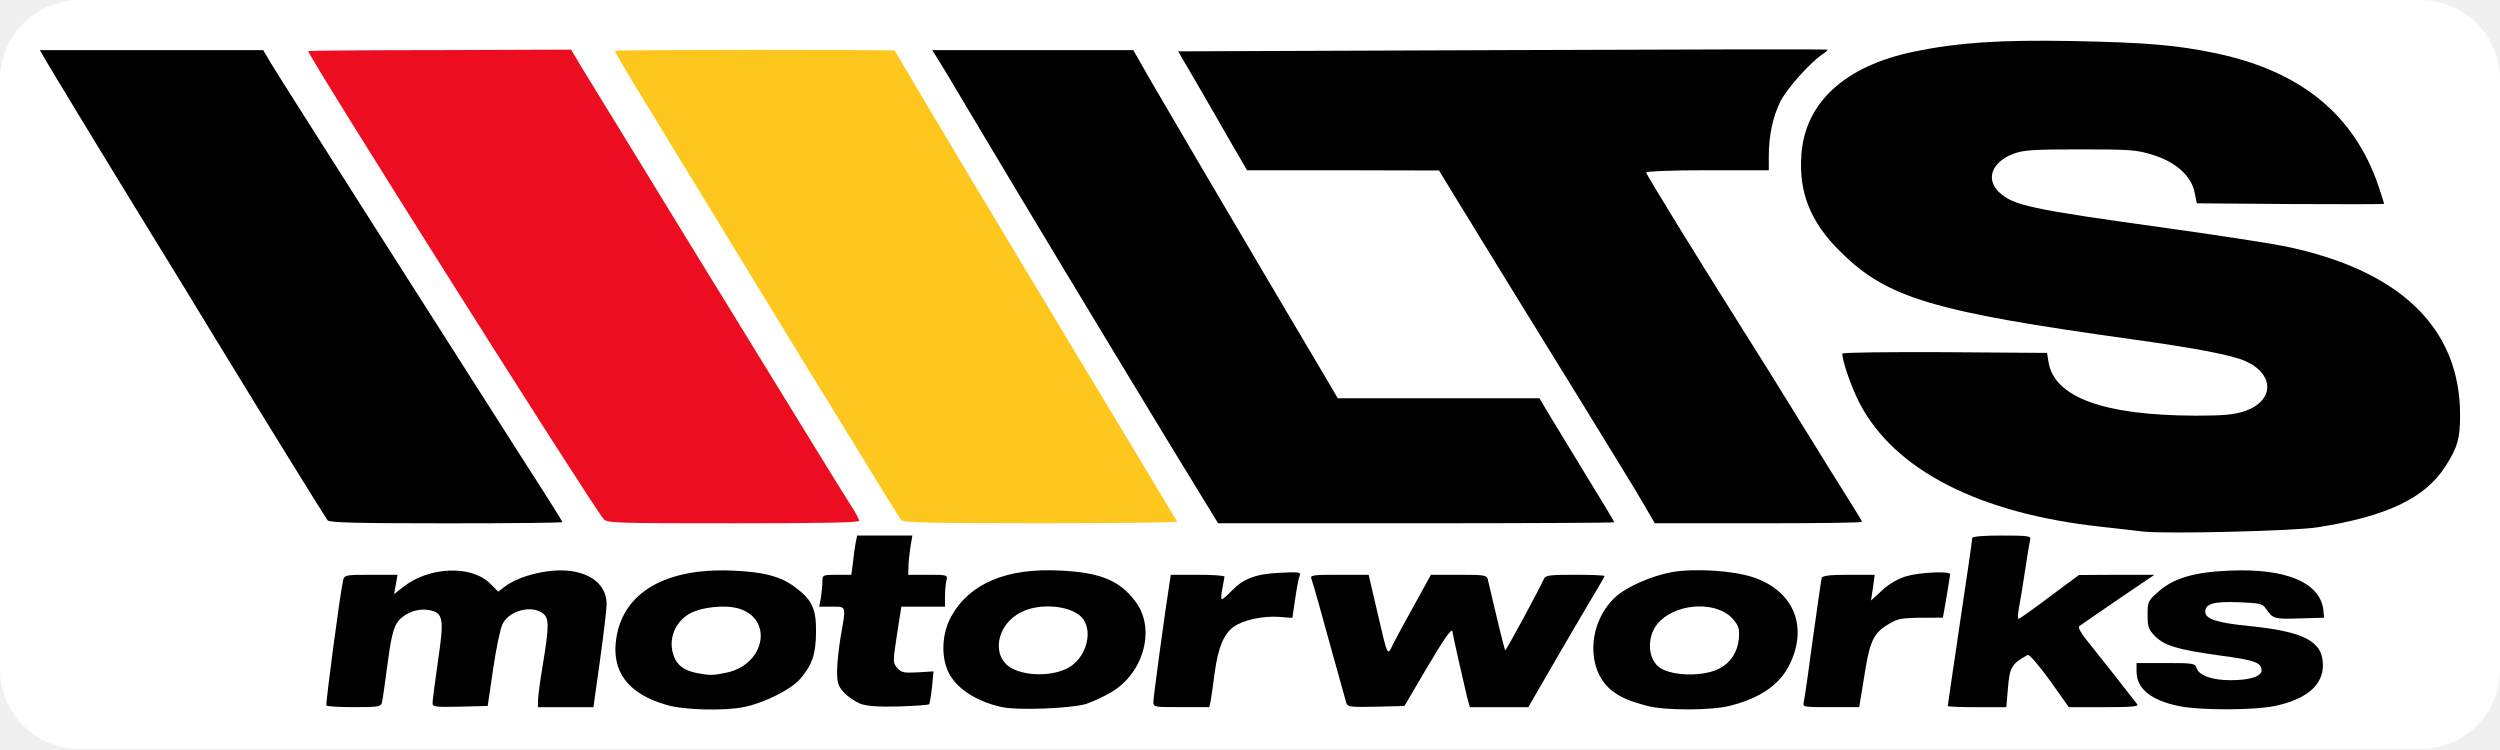
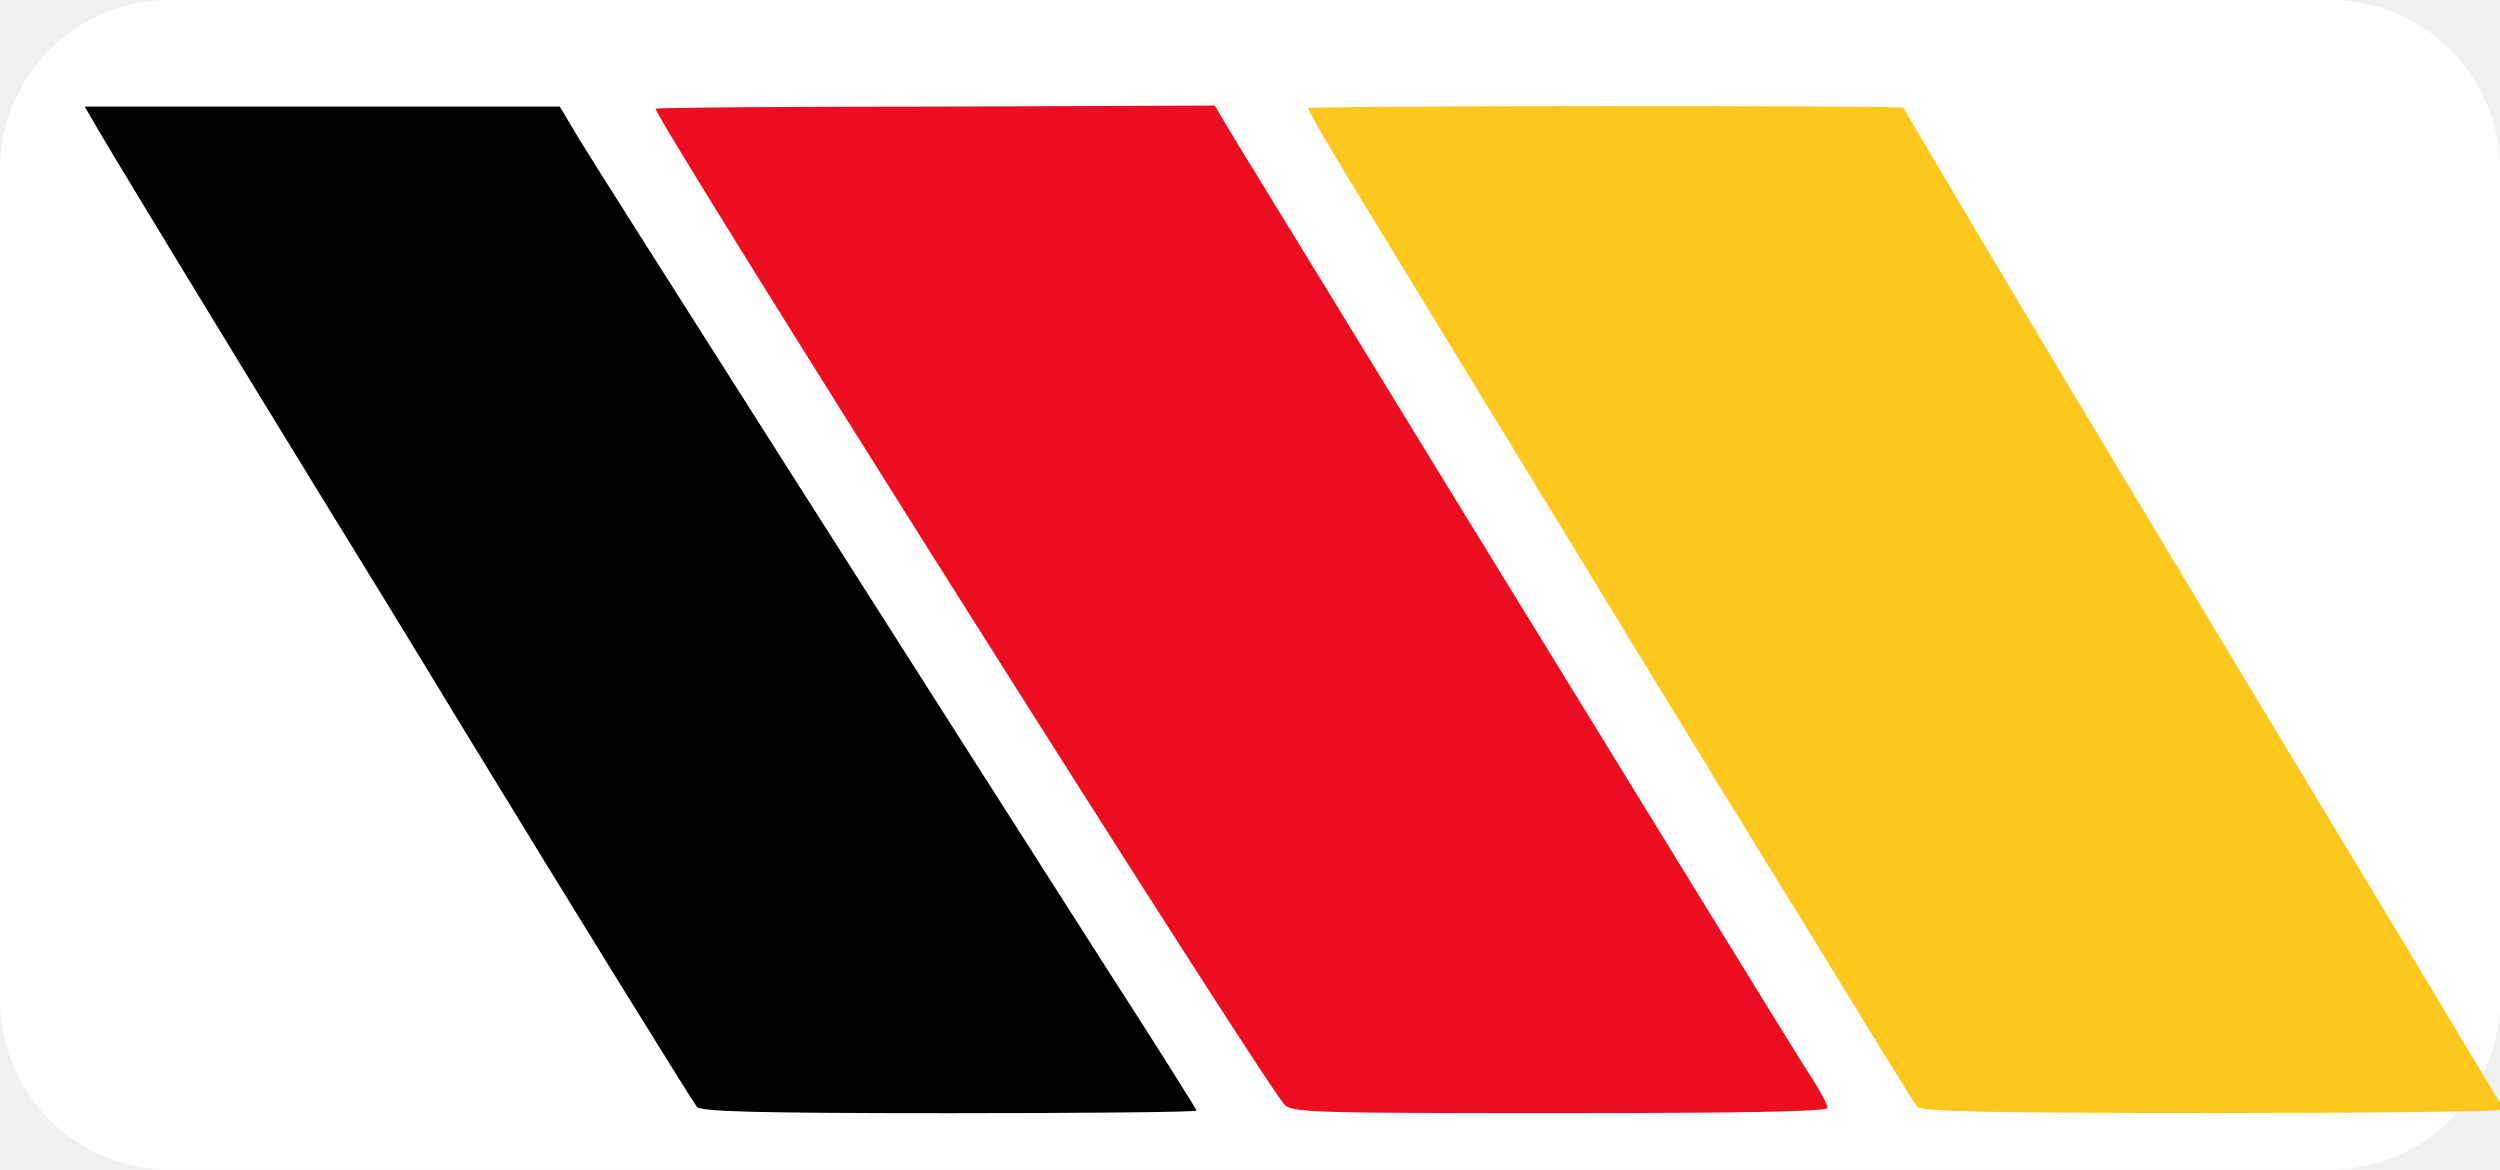
- <svg xmlns="http://www.w3.org/2000/svg" viewBox="141 285 1255 376">
-   <rect x="141" y="285" width="1255" height="376" rx="40" fill="#ffffff" />
+ <svg xmlns="http://www.w3.org/2000/svg" viewBox="141 285 590 276">
+   <rect x="141" y="285" width="590" height="276" rx="40" fill="#ffffff" />
  <g fill="#000000">
-     <path d="M475.69 638.89 c-19.57 -5.54 -28.06 -16.98 -25.23 -33.97 3.69 -22.65 24.86 -34.83 57.85 -33.48 16.37 0.62 24.74 2.95 32.25 8.62 8.25 6.28 10.22 10.83 10.09 22.40 -0.12 11.08 -1.97 16.49 -8.12 23.51 -4.55 5.17 -17.72 11.82 -27.82 13.91 -9.72 2.09 -30.28 1.60 -39.02 -0.98z m30.15 -16.25 c18.95 -4.06 23.51 -26.34 6.52 -32 -7.14 -2.34 -20.31 -0.86 -26.09 2.95 -6.52 4.31 -9.48 11.94 -7.51 19.20 1.48 5.66 5.17 8.74 12.06 10.09 6.77 1.23 8.12 1.23 15.02 -0.25z" />
-     <path d="M644.18 640 c-12.18 -2.58 -22.03 -8.62 -26.46 -16.37 -4.43 -7.88 -4.18 -20.06 0.74 -29.05 9.23 -16.74 27.82 -24.62 55.14 -23.14 19.69 0.98 29.42 4.92 37.29 15.38 10.34 13.42 4.55 35.69 -11.82 45.54 -3.69 2.22 -9.48 4.92 -12.92 6.03 -7.14 2.22 -34.09 3.32 -41.97 1.60z m32.74 -19.57 c8.86 -4.55 12.92 -17.35 7.88 -24.62 -4.80 -6.65 -21.29 -8.62 -31.26 -3.45 -12.55 6.28 -15.14 22.40 -4.55 28.18 7.38 3.94 20.18 3.94 27.94 -0.12z" />
-     <path d="M968 639.38 c-9.23 -2.46 -13.17 -4.18 -17.60 -7.51 -13.17 -10.09 -12.68 -33.60 1.23 -46.89 5.42 -5.17 18.34 -10.95 28.80 -12.80 11.57 -1.97 30.89 -0.74 40.98 2.71 20.06 6.89 27.32 24.62 17.97 43.69 -4.92 10.09 -14.52 16.74 -29.78 20.68 -9.23 2.46 -32.86 2.46 -41.60 0.12z m35.45 -18.46 c6.03 -2.83 9.72 -8.25 10.46 -15.26 0.37 -4.92 0 -6.40 -2.83 -9.72 -7.51 -8.98 -26.95 -8.62 -36.68 0.74 -6.40 6.03 -6.89 17.48 -1.11 22.77 5.29 4.80 21.54 5.54 30.15 1.48z" />
-     <path d="M1235.08 639.51 c-14.40 -2.95 -21.54 -8.74 -21.54 -17.60 l0 -4.06 14.65 0 c13.91 0 14.77 0.12 15.51 2.58 1.23 3.69 7.88 6.03 16.98 6.03 9.60 0 15.63 -1.85 15.63 -4.92 0 -3.94 -3.45 -5.17 -21.17 -7.51 -21.17 -2.95 -27.69 -4.92 -32.49 -9.85 -3.08 -3.20 -3.57 -4.68 -3.57 -10.58 0 -6.52 0.25 -7.02 5.42 -11.57 7.51 -6.77 17.97 -9.85 35.82 -10.58 28.43 -1.23 45.54 6.03 47.02 19.94 l0.37 3.69 -12.55 0.37 c-12.92 0.37 -13.05 0.25 -16.98 -5.29 -1.35 -2.09 -3.32 -2.46 -13.29 -2.83 -12.68 -0.49 -16.86 0.74 -16.86 4.80 0 3.57 5.78 5.54 22.15 7.14 27.82 2.83 36.92 7.75 36.92 19.69 0 10.09 -8.37 17.11 -24.12 20.43 -10.22 2.22 -37.42 2.22 -47.88 0.12z" />
-     <path d="M304.86 639.14 c-0.49 -0.86 6.89 -56.37 8.37 -62.77 0.62 -2.71 1.23 -2.83 14.03 -2.83 l13.29 0 -0.86 4.92 -0.86 4.80 4.55 -3.57 c13.05 -10.34 34.34 -11.08 43.69 -1.72 l4.06 4.06 3.32 -2.58 c5.17 -4.06 15.26 -7.26 24.62 -8 15.63 -1.11 26.46 5.66 26.46 16.74 0 2.46 -1.48 15.14 -3.32 28.18 l-3.32 23.63 -13.91 0 -13.91 0 0 -3.32 c0 -1.97 1.11 -10.09 2.46 -18.22 3.20 -19.57 3.20 -23.38 -0.25 -25.72 -5.91 -4.18 -16.98 -0.98 -20.06 5.66 -1.11 2.22 -3.20 12.43 -4.68 22.52 l-2.71 18.46 -13.78 0.37 c-12.68 0.25 -13.91 0.12 -13.91 -1.85 0 -1.23 1.23 -10.58 2.71 -20.92 3.20 -21.66 2.71 -24.37 -4.55 -25.72 -5.91 -1.11 -12.80 1.72 -16 6.40 -1.85 2.83 -3.20 8.37 -4.80 20.92 -1.23 9.35 -2.46 18.09 -2.83 19.32 -0.49 1.85 -2.22 2.09 -13.91 2.09 -7.38 0 -13.66 -0.37 -13.91 -0.86z" />
-     <path d="M572.92 638.28 c-2.71 -1.11 -6.40 -3.57 -8.25 -5.66 -2.95 -3.20 -3.45 -4.80 -3.45 -10.83 0 -3.82 0.86 -11.69 1.85 -17.48 2.71 -15.38 2.95 -14.77 -4.43 -14.77 l-6.40 0 0.86 -4.55 c0.37 -2.58 0.74 -6.15 0.74 -8 0 -3.32 0.12 -3.45 7.26 -3.45 l7.26 0 0.86 -6.40 c0.37 -3.57 0.98 -8 1.35 -9.85 l0.74 -3.45 13.78 0 13.91 0 -0.98 5.91 c-0.49 3.20 -0.98 7.63 -0.98 9.85 l-0.12 3.94 9.97 0 c9.72 0 9.97 0.12 9.23 2.83 -0.37 1.48 -0.74 5.05 -0.74 8 l0 5.17 -10.95 0 -10.95 0 -2.22 14.15 c-2.09 13.78 -2.09 14.15 0.25 16.74 1.97 2.22 3.32 2.46 10.22 2.09 l7.88 -0.49 -0.74 7.88 c-0.49 4.43 -1.11 8.25 -1.48 8.62 -0.37 0.37 -7.14 0.86 -15.14 1.11 -10.46 0.25 -15.75 -0.12 -19.32 -1.35z" />
-     <path d="M720 637.29 c0 -2.46 6.15 -47.63 8.12 -59.69 l0.62 -4.06 13.42 0 c7.51 0 13.54 0.37 13.54 0.98 -0.12 0.49 -0.62 3.20 -1.11 6.15 -0.62 2.83 -0.62 5.17 -0.25 5.17 0.49 0 2.46 -1.72 4.55 -3.82 6.15 -6.52 12.18 -8.86 24.37 -9.48 10.34 -0.49 10.95 -0.37 10.09 1.72 -0.49 1.23 -1.48 6.52 -2.22 11.69 l-1.35 9.23 -6.40 -0.49 c-8.12 -0.62 -18.22 1.48 -23.02 4.92 -5.05 3.57 -7.88 10.58 -9.60 23.14 -0.74 5.78 -1.60 11.94 -1.97 13.91 l-0.74 3.32 -14.03 0 c-13.78 0 -14.03 0 -14.03 -2.71z" />
-     <path d="M816.86 637.91 c-2.46 -8.74 -11.45 -40.98 -13.78 -49.60 -1.60 -5.78 -3.32 -11.45 -3.69 -12.55 -0.86 -2.09 0.37 -2.22 13.91 -2.22 l14.77 0 3.94 16.98 c5.91 25.35 5.29 24 8.49 17.48 1.60 -3.08 6.40 -12.06 10.83 -19.94 l8 -14.52 14.03 0 c13.54 0 14.03 0.12 14.65 2.83 5.05 21.78 8.25 34.71 8.62 35.08 0.37 0.37 17.48 -31.38 19.32 -35.69 0.74 -1.97 2.71 -2.22 15.75 -2.22 8.12 0 14.77 0.25 14.77 0.62 0 0.25 -2.09 4.06 -4.68 8.25 -2.58 4.31 -11.20 18.95 -19.20 32.74 l-14.40 24.86 -14.65 0 -14.65 0 -1.35 -4.80 c-1.23 -4.92 -7.38 -32 -7.38 -32.98 0 -2.71 -4.06 3.08 -13.29 18.71 l-10.83 18.46 -14.28 0.37 c-12.80 0.25 -14.28 0.12 -14.89 -1.85z" />
-     <path d="M1046.52 637.29 c0.37 -1.60 2.46 -15.88 4.55 -31.75 2.22 -15.88 4.18 -29.66 4.43 -30.40 0.25 -1.11 4.06 -1.60 13.54 -1.60 l13.05 0 -0.86 6.40 -0.98 6.52 5.66 -5.17 c3.57 -3.32 7.88 -5.78 12.06 -7.02 6.65 -1.97 22.03 -2.71 22.03 -0.98 0 0.62 -3.57 21.78 -3.69 21.78 -21.05 0 -21.54 0 -26.95 3.08 -7.26 4.06 -9.48 8.25 -11.82 22.15 -0.98 6.40 -2.22 13.54 -2.58 15.75 l-0.62 3.94 -14.28 0 c-14.03 0 -14.15 0 -13.54 -2.71z" />
-     <path d="M1118.77 639.38 c0 -0.37 2.83 -19.20 6.15 -41.85 3.45 -22.65 6.15 -41.72 6.15 -42.46 0 -0.74 5.29 -1.23 14.89 -1.23 13.54 0 14.77 0.25 14.15 2.22 -0.25 1.11 -1.48 8.25 -2.58 15.63 -1.11 7.51 -2.46 15.88 -3.08 18.83 -0.49 2.83 -0.62 5.17 -0.12 5.17 0.37 0 7.38 -4.92 15.51 -11.08 l14.77 -10.95 18.95 -0.12 18.95 0 -18.34 12.43 c-10.09 6.89 -18.83 12.92 -19.45 13.42 -0.62 0.62 1.11 3.69 3.82 7.02 3.94 4.80 20.31 25.60 25.35 32.12 0.86 1.11 -2.58 1.48 -16.62 1.48 l-17.72 0 -9.60 -13.54 c-5.54 -7.63 -10.34 -13.17 -11.08 -12.68 -8 4.43 -8.98 6.15 -9.85 16.25 l-0.86 9.97 -14.77 0 c-8 0 -14.65 -0.25 -14.65 -0.62z" />
-     <path d="M1217.23 551.88 c-2.34 -0.37 -12.06 -1.35 -21.54 -2.46 -61.17 -6.65 -103.63 -28.43 -121.11 -61.91 -4.18 -8 -8.74 -21.17 -8.74 -24.98 0 -0.62 23.14 -0.86 51.32 -0.74 l51.45 0.37 0.74 4.55 c2.83 17.72 27.69 26.83 73.72 26.95 14.15 0 19.32 -0.49 24.62 -2.22 15.02 -5.05 15.38 -18.46 0.62 -25.11 -6.77 -3.08 -24.86 -6.52 -56.62 -10.95 -100.92 -14.03 -123.57 -20.80 -147.08 -44.31 -14.77 -14.65 -20.68 -29.42 -19.32 -48.25 1.72 -26.34 21.91 -44.80 56.74 -51.94 21.91 -4.55 42.95 -5.91 78.89 -5.29 37.05 0.74 52.06 1.97 71.26 5.91 43.20 8.74 70.40 30.65 82.71 66.58 1.60 4.80 2.95 8.98 2.95 9.23 0 0.25 -21.17 0.25 -47.02 0.12 l-47.02 -0.37 -1.11 -5.42 c-1.60 -8.25 -9.35 -15.26 -20.80 -18.83 -8.25 -2.58 -11.20 -2.83 -36.68 -2.83 -23.88 0 -28.55 0.37 -33.48 2.22 -10.95 4.18 -14.03 12.80 -7.14 19.32 7.14 6.65 15.63 8.49 83.20 17.85 26.46 3.69 53.54 7.88 60.06 9.23 57.97 11.94 88.12 40.98 88.12 84.80 0 11.82 -1.35 16.37 -7.38 25.72 -10.22 15.88 -29.05 24.98 -63.75 30.52 -11.45 1.97 -76.55 3.45 -87.63 2.22z" />
    <path d="M305.48 546.22 c-1.35 -1.72 -29.91 -47.88 -56.86 -92.06 -9.23 -15.26 -23.63 -38.77 -32 -52.31 -24.49 -39.88 -49.35 -80.86 -52.55 -86.40 l-3.08 -5.29 56 0 56.12 0 4.55 7.63 c4.80 8 87.02 137.11 124.55 195.82 11.69 18.09 21.17 33.23 21.17 33.48 0 0.37 -26.22 0.62 -58.34 0.62 -45.17 0 -58.58 -0.37 -59.57 -1.48z" />
-     <path d="M726.77 505.60 c-29.17 -48 -70.77 -116.92 -96.49 -160.12 -9.60 -16.25 -18.34 -30.77 -19.45 -32.37 l-1.85 -2.95 50.46 0 50.46 0 9.72 16.98 c13.29 22.77 35.82 61.17 61.29 104.25 11.69 19.69 23.51 39.75 26.46 44.68 l5.17 8.86 50.71 0 50.58 0 3.82 6.52 c2.09 3.45 10.58 17.35 18.71 30.77 8.25 13.42 15.02 24.62 15.02 24.98 0 0.25 -44.80 0.49 -99.45 0.49 l-99.45 0 -25.72 -42.09z" />
-     <path d="M965.42 536.86 c-3.45 -5.91 -15.88 -26.22 -27.57 -45.17 -23.75 -38.40 -56.98 -92.43 -67.57 -109.78 l-6.89 -11.32 -48.25 -0.12 -48.12 0 -8.37 -14.40 c-4.55 -8 -12.31 -21.42 -17.23 -29.91 l-8.98 -15.38 162.71 -0.62 c89.48 -0.37 162.95 -0.49 163.20 -0.25 0.37 0.12 -0.74 1.23 -2.46 2.34 -6.40 4.31 -17.97 17.35 -21.17 23.75 -3.82 7.88 -5.78 17.11 -5.78 27.20 l0 7.26 -30.77 0 c-17.23 0 -30.77 0.49 -30.77 1.11 0 1.11 24.74 41.23 48.49 78.89 6.65 10.46 20.18 32.12 29.91 48 9.85 15.88 20.55 33.23 23.88 38.40 3.32 5.17 6.03 9.72 6.03 10.09 0 0.49 -23.38 0.74 -51.94 0.74 l-52.06 0 -6.28 -10.83z" />
+   </g>
+   <g fill="#ec0e20">
+     <path d="M444.06 545.60 c-6.03 -6.89 -149.42 -233.97 -148.31 -234.95 0.25 -0.25 30.03 -0.49 66.22 -0.49 l65.72 -0.25 5.42 9.11 c3.08 4.92 13.78 22.52 24 39.14 16.86 27.57 27.94 45.66 86.52 140.92 10.83 17.60 21.66 35.20 24.12 39.02 2.58 3.82 4.55 7.63 4.55 8.37 0 0.86 -19.94 1.23 -63.14 1.23 -58.71 0 -63.38 -0.12 -65.11 -2.09z" />
  </g>
  <g fill="#fec71e">
    <path d="M593.48 546.22 c-0.62 -0.86 -4.18 -6.52 -8 -12.68 -3.69 -6.03 -11.82 -19.32 -18.09 -29.54 -13.54 -21.91 -25.11 -40.74 -60.31 -98.46 -14.40 -23.63 -33.35 -54.65 -41.97 -68.80 -8.74 -14.15 -15.63 -25.97 -15.38 -26.22 0.62 -0.62 139.94 -0.62 140.43 -0.12 0.12 0.25 6.77 11.45 14.77 24.98 8 13.54 30.89 51.82 50.83 84.92 19.94 33.23 45.17 74.95 56 92.92 10.71 17.97 19.82 32.98 20.18 33.60 0.25 0.49 -30.52 0.86 -68.31 0.86 -53.66 0 -69.17 -0.37 -70.15 -1.48z" />
  </g>
-   <g fill="#ec0e20">
-     <path d="M444.06 545.60 c-6.03 -6.89 -149.42 -233.97 -148.31 -234.95 0.25 -0.25 30.03 -0.49 66.22 -0.49 l65.72 -0.25 5.42 9.11 c3.08 4.92 13.78 22.52 24 39.14 16.86 27.57 27.94 45.66 86.52 140.92 10.83 17.60 21.66 35.20 24.12 39.02 2.58 3.82 4.55 7.63 4.55 8.37 0 0.86 -19.94 1.23 -63.14 1.23 -58.71 0 -63.38 -0.12 -65.11 -2.09z" />
-   </g>
</svg>
